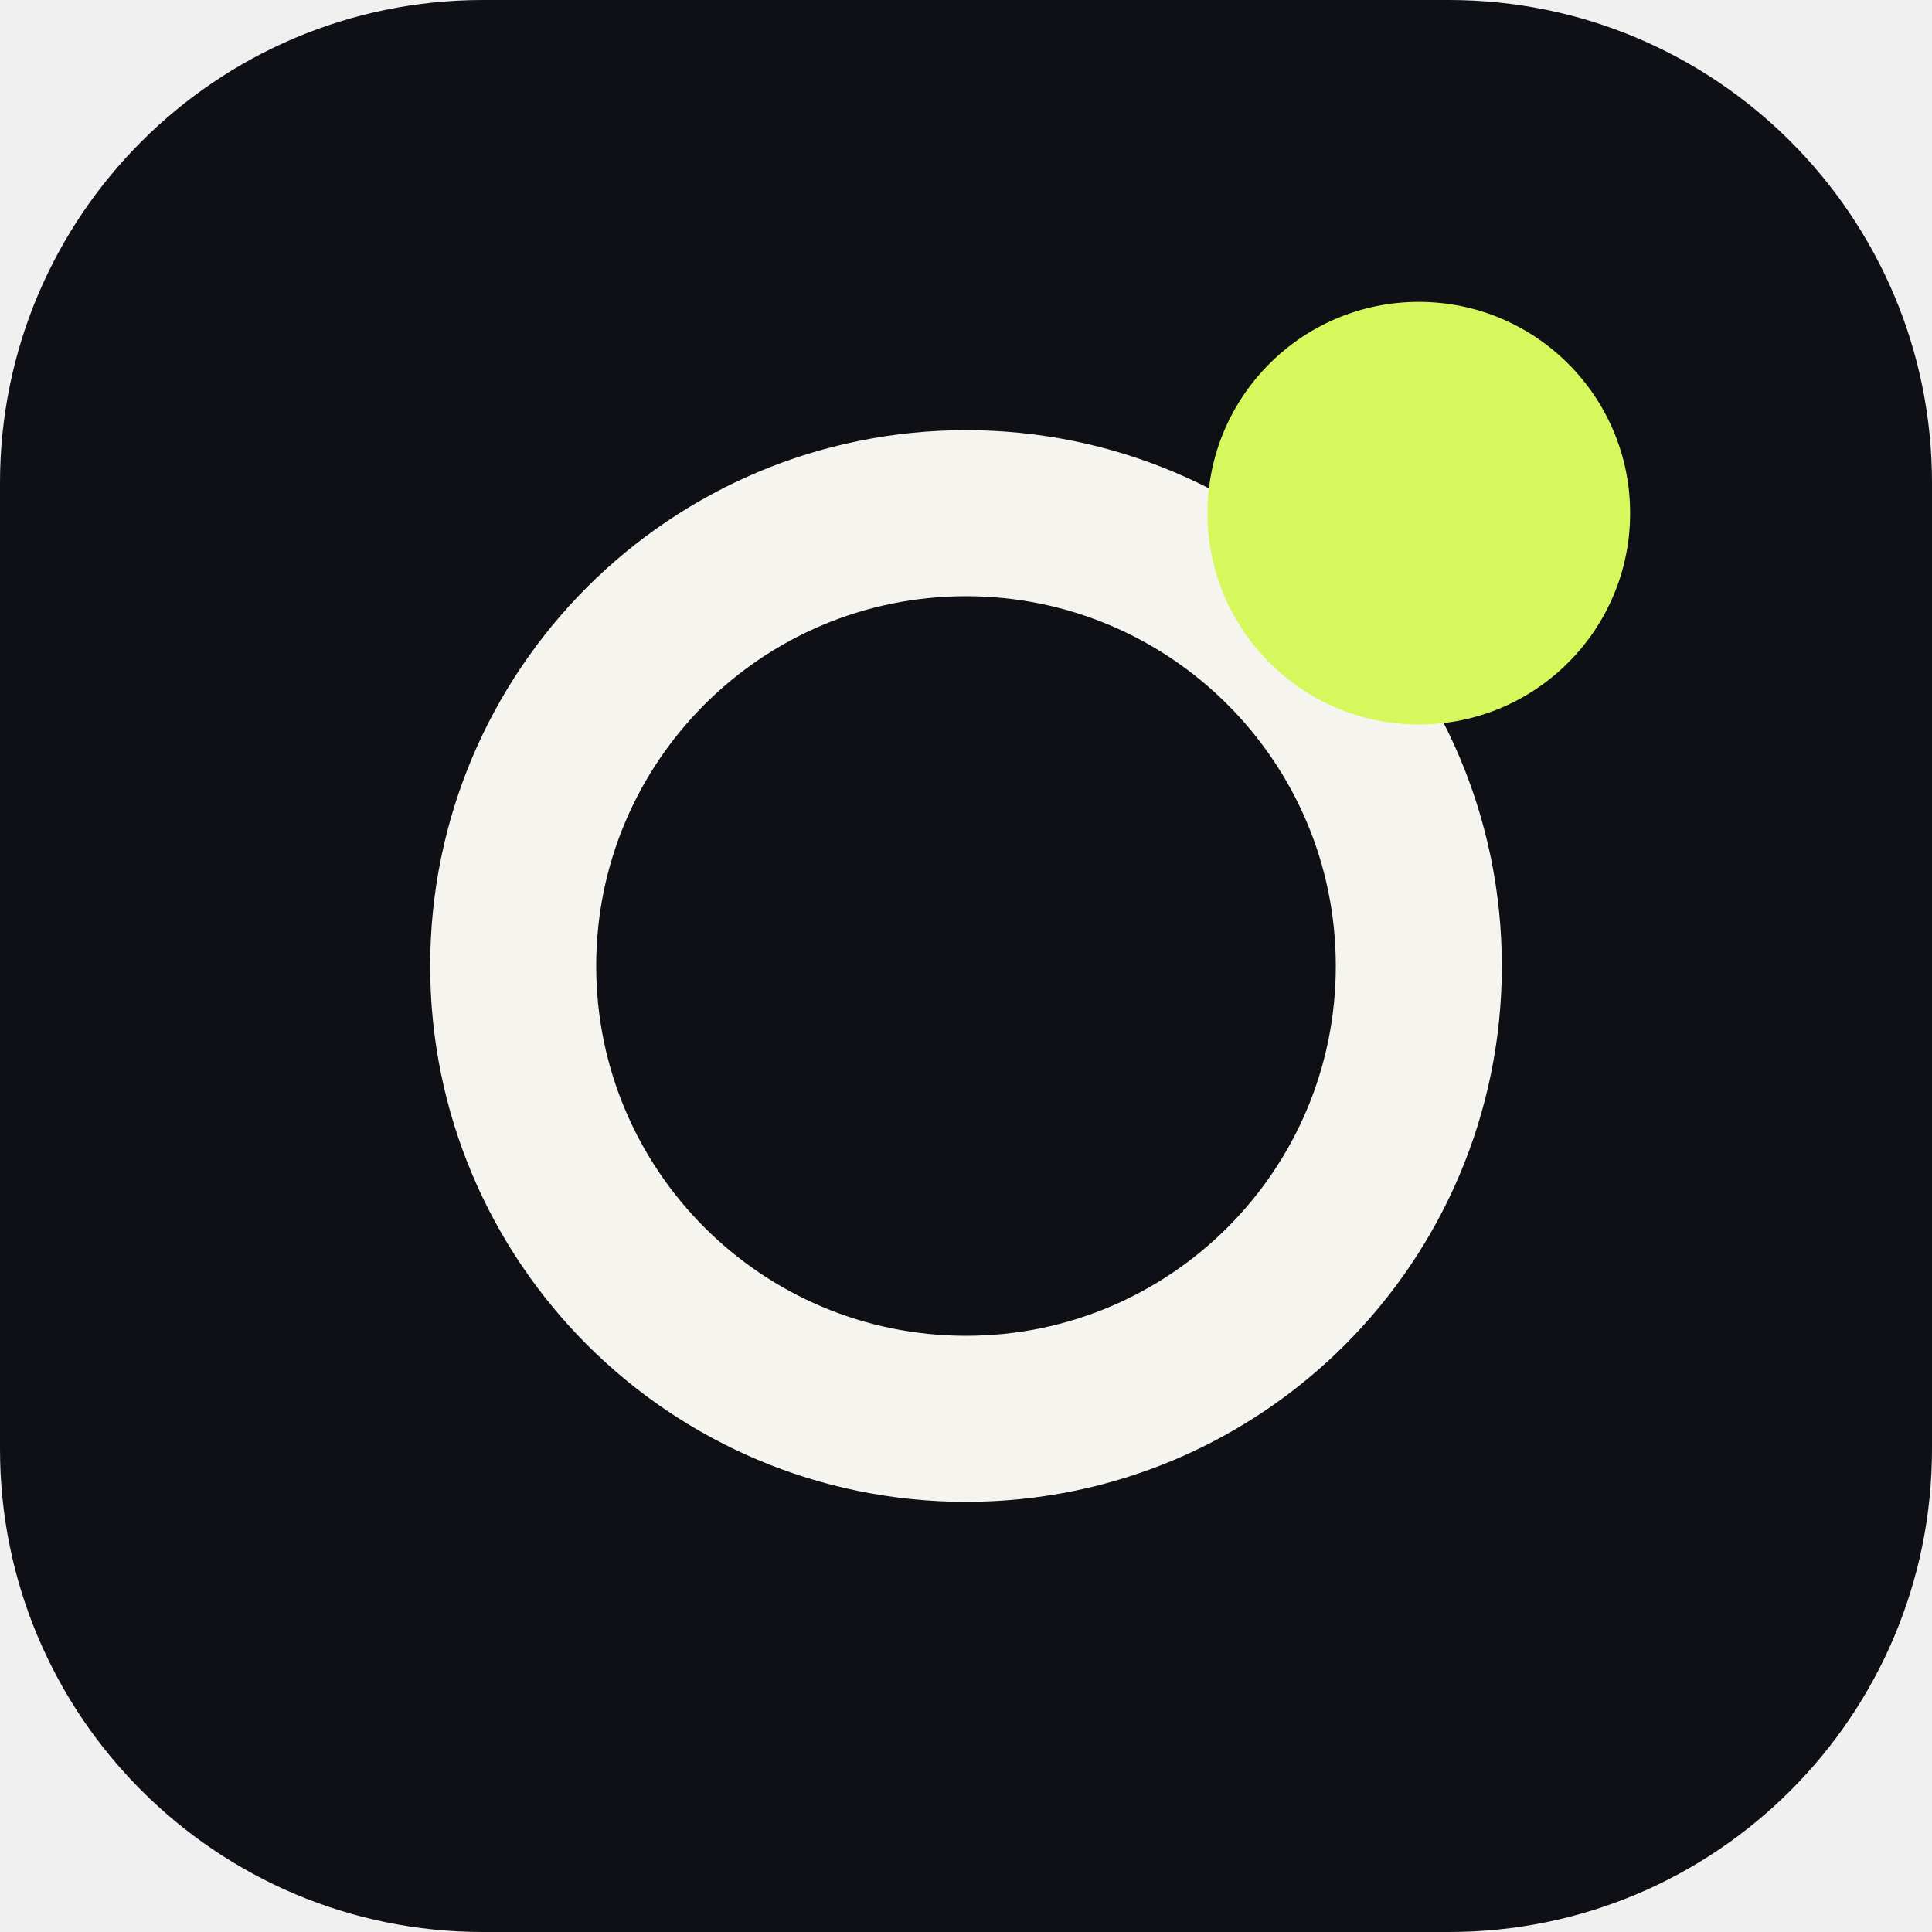
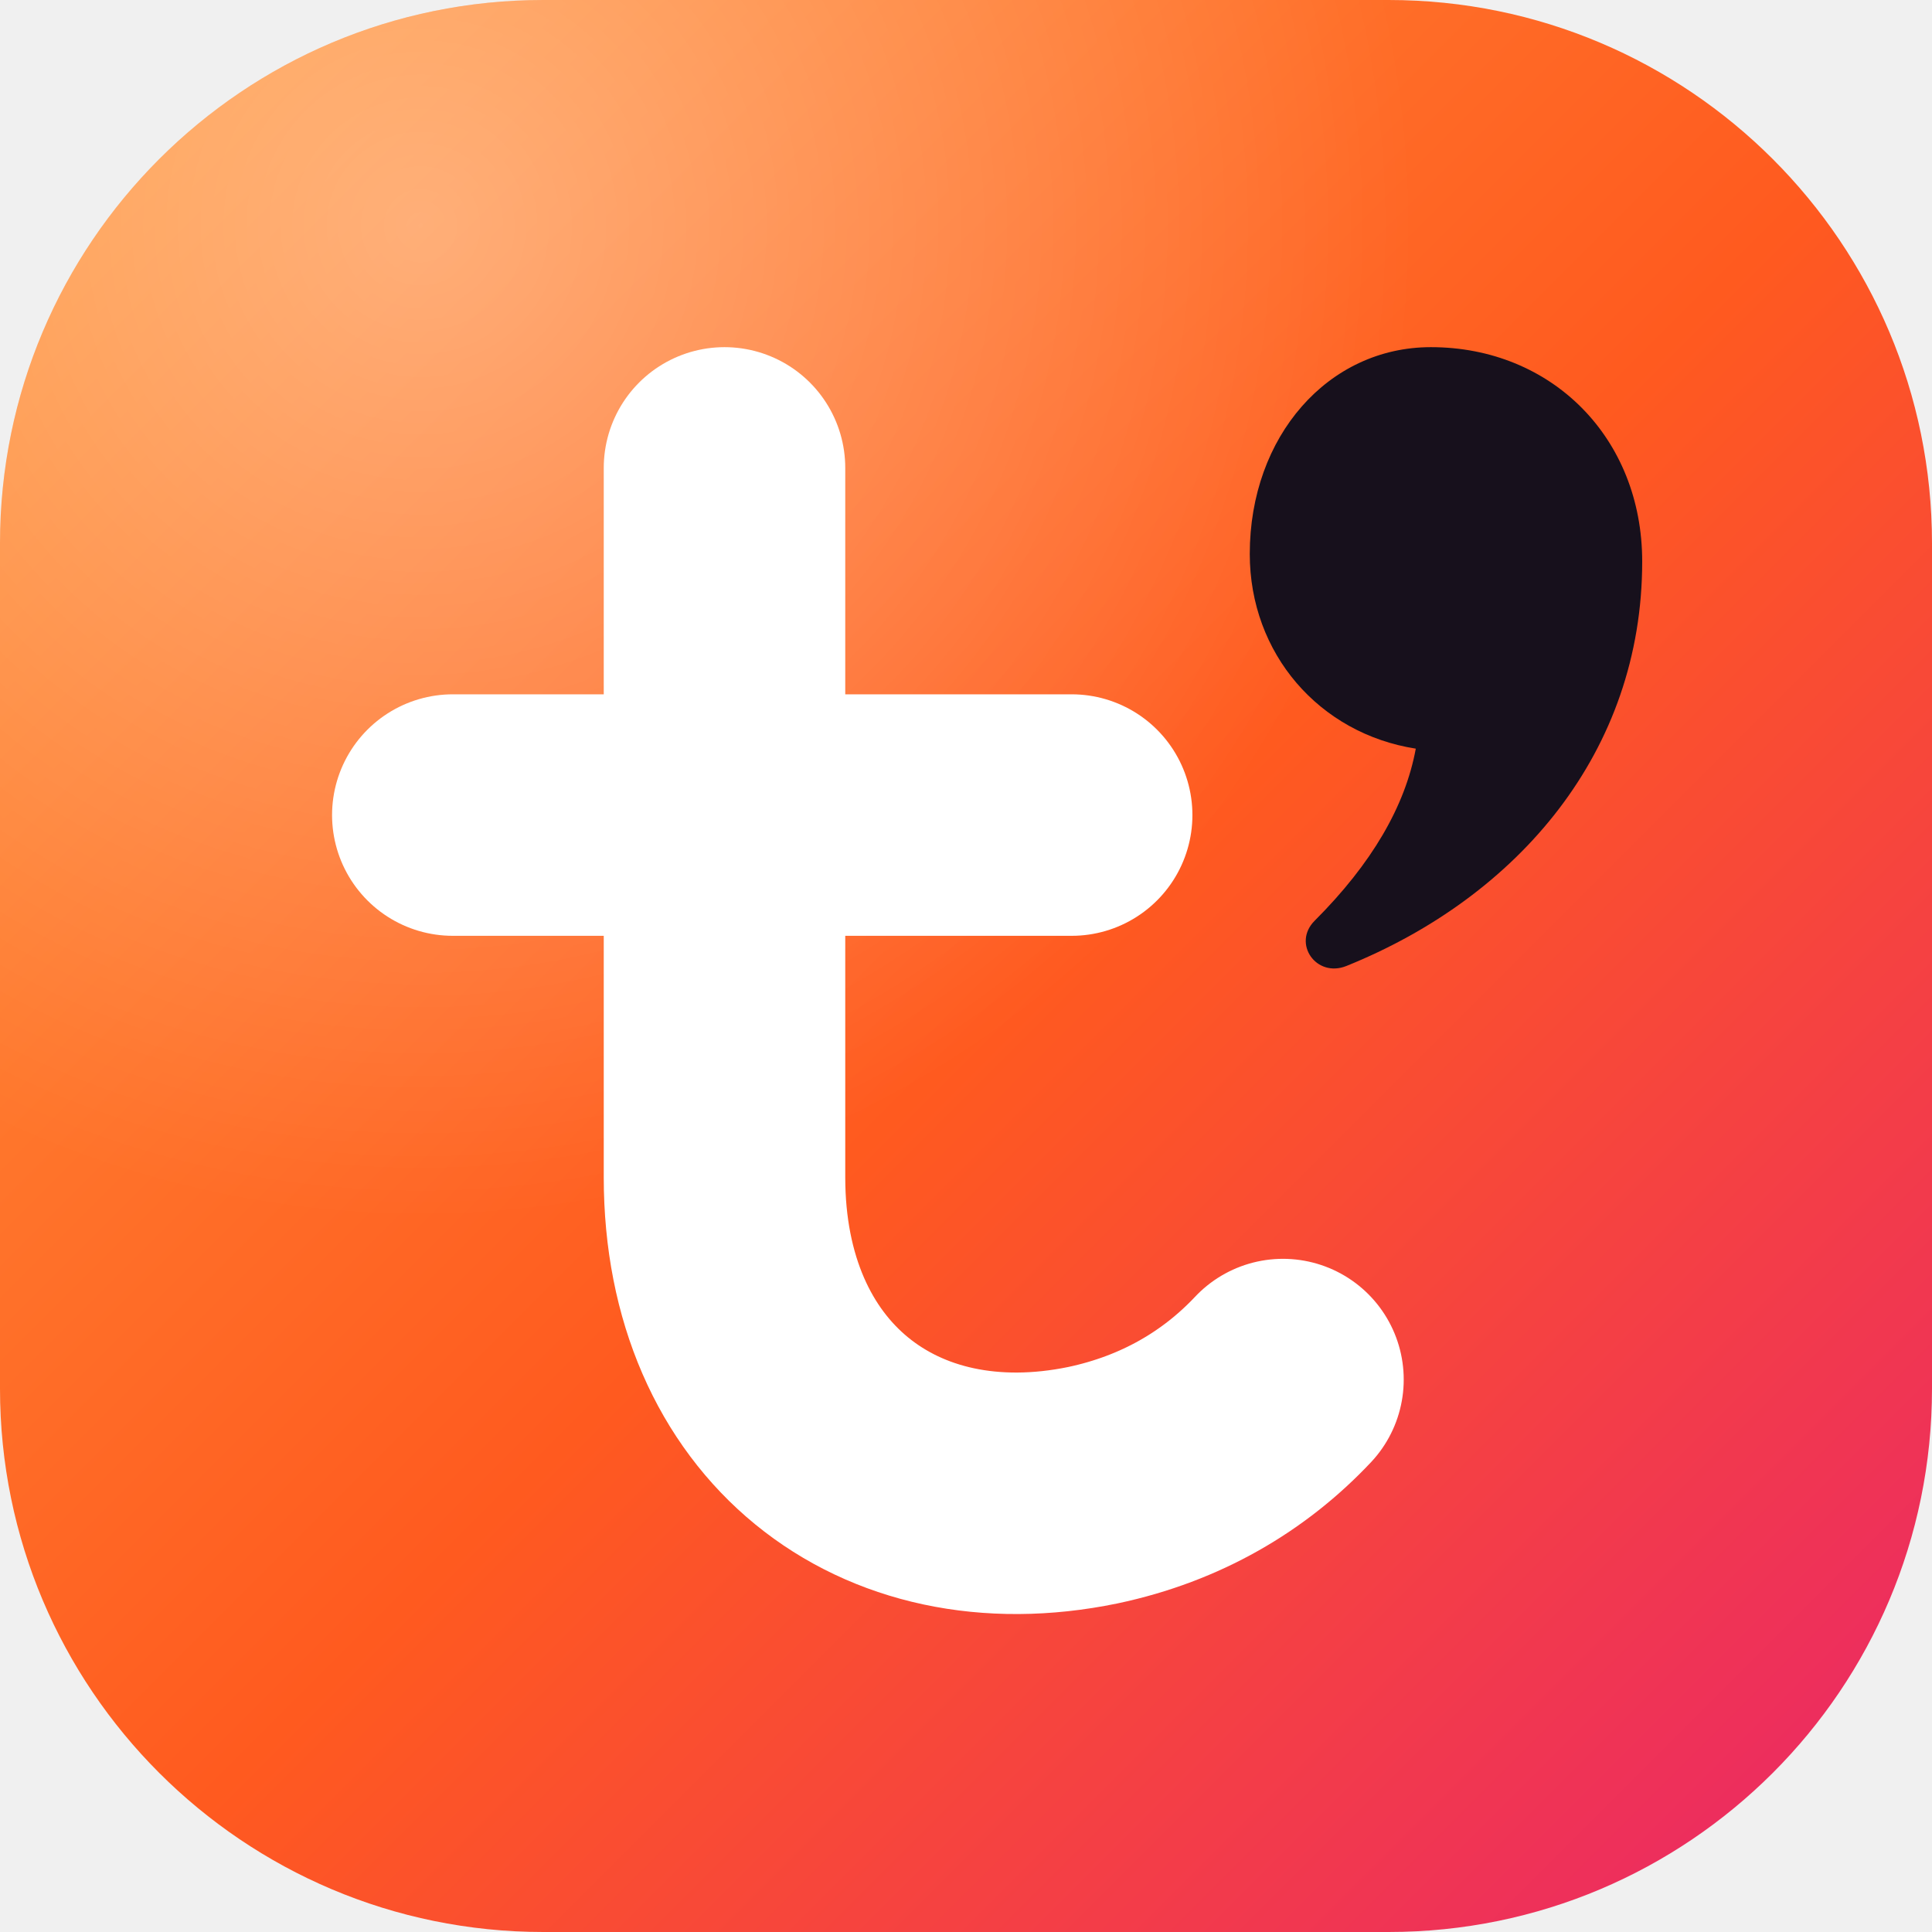
<svg xmlns="http://www.w3.org/2000/svg" viewBox="0 0 64 64">
-   <rect width="64" height="64" rx="16" fill="#0E1015" />
-   <circle cx="32" cy="32" r="15" fill="none" stroke="#F6F4EF" stroke-width="5.5" />
-   <circle cx="47" cy="17" r="7" fill="#D6F85C" />
+   <defs>
+     <linearGradient id="bg" x1="0" y1="0" x2="1" y2="1">
+       <stop offset="0" stop-color="#FF9A3C" />
+       <stop offset=".52" stop-color="#FF5A1F" />
+       <stop offset="1" stop-color="#E9246B" />
+     </linearGradient>
+     <radialGradient id="shine" cx=".22" cy=".12" r=".85">
+       <stop offset="0" stop-color="#fff" stop-opacity=".34" />
+       <stop offset=".6" stop-color="#fff" stop-opacity="0" />
+     </radialGradient>
+   </defs>
+   <rect width="64" height="64" rx="18" fill="url(#bg)" />
+   <rect width="64" height="64" rx="18" fill="url(#shine)" />
+   <g fill="none" stroke="#fff" stroke-width="8" stroke-linecap="round">
+     <path d="M24 15.5V39c0 7.4 5.4 11.600 12.200 10.200 2.600-.55 4.700-1.800 6.300-3.500" />
+     <path d="M15 27h20.500" />
+   </g>
+   <path d="M47.400 11.500c4 0 7 3 7 7.100 0 6.300-4.100 11.100-9.800 13.400-1 .4-1.800-.75-1.050-1.5 1.900-1.9 3-3.8 3.35-5.7-3.200-.5-5.500-3.150-5.5-6.45 0-3.9 2.600-6.85 6-6.85z" fill="#17101C" />
</svg>
